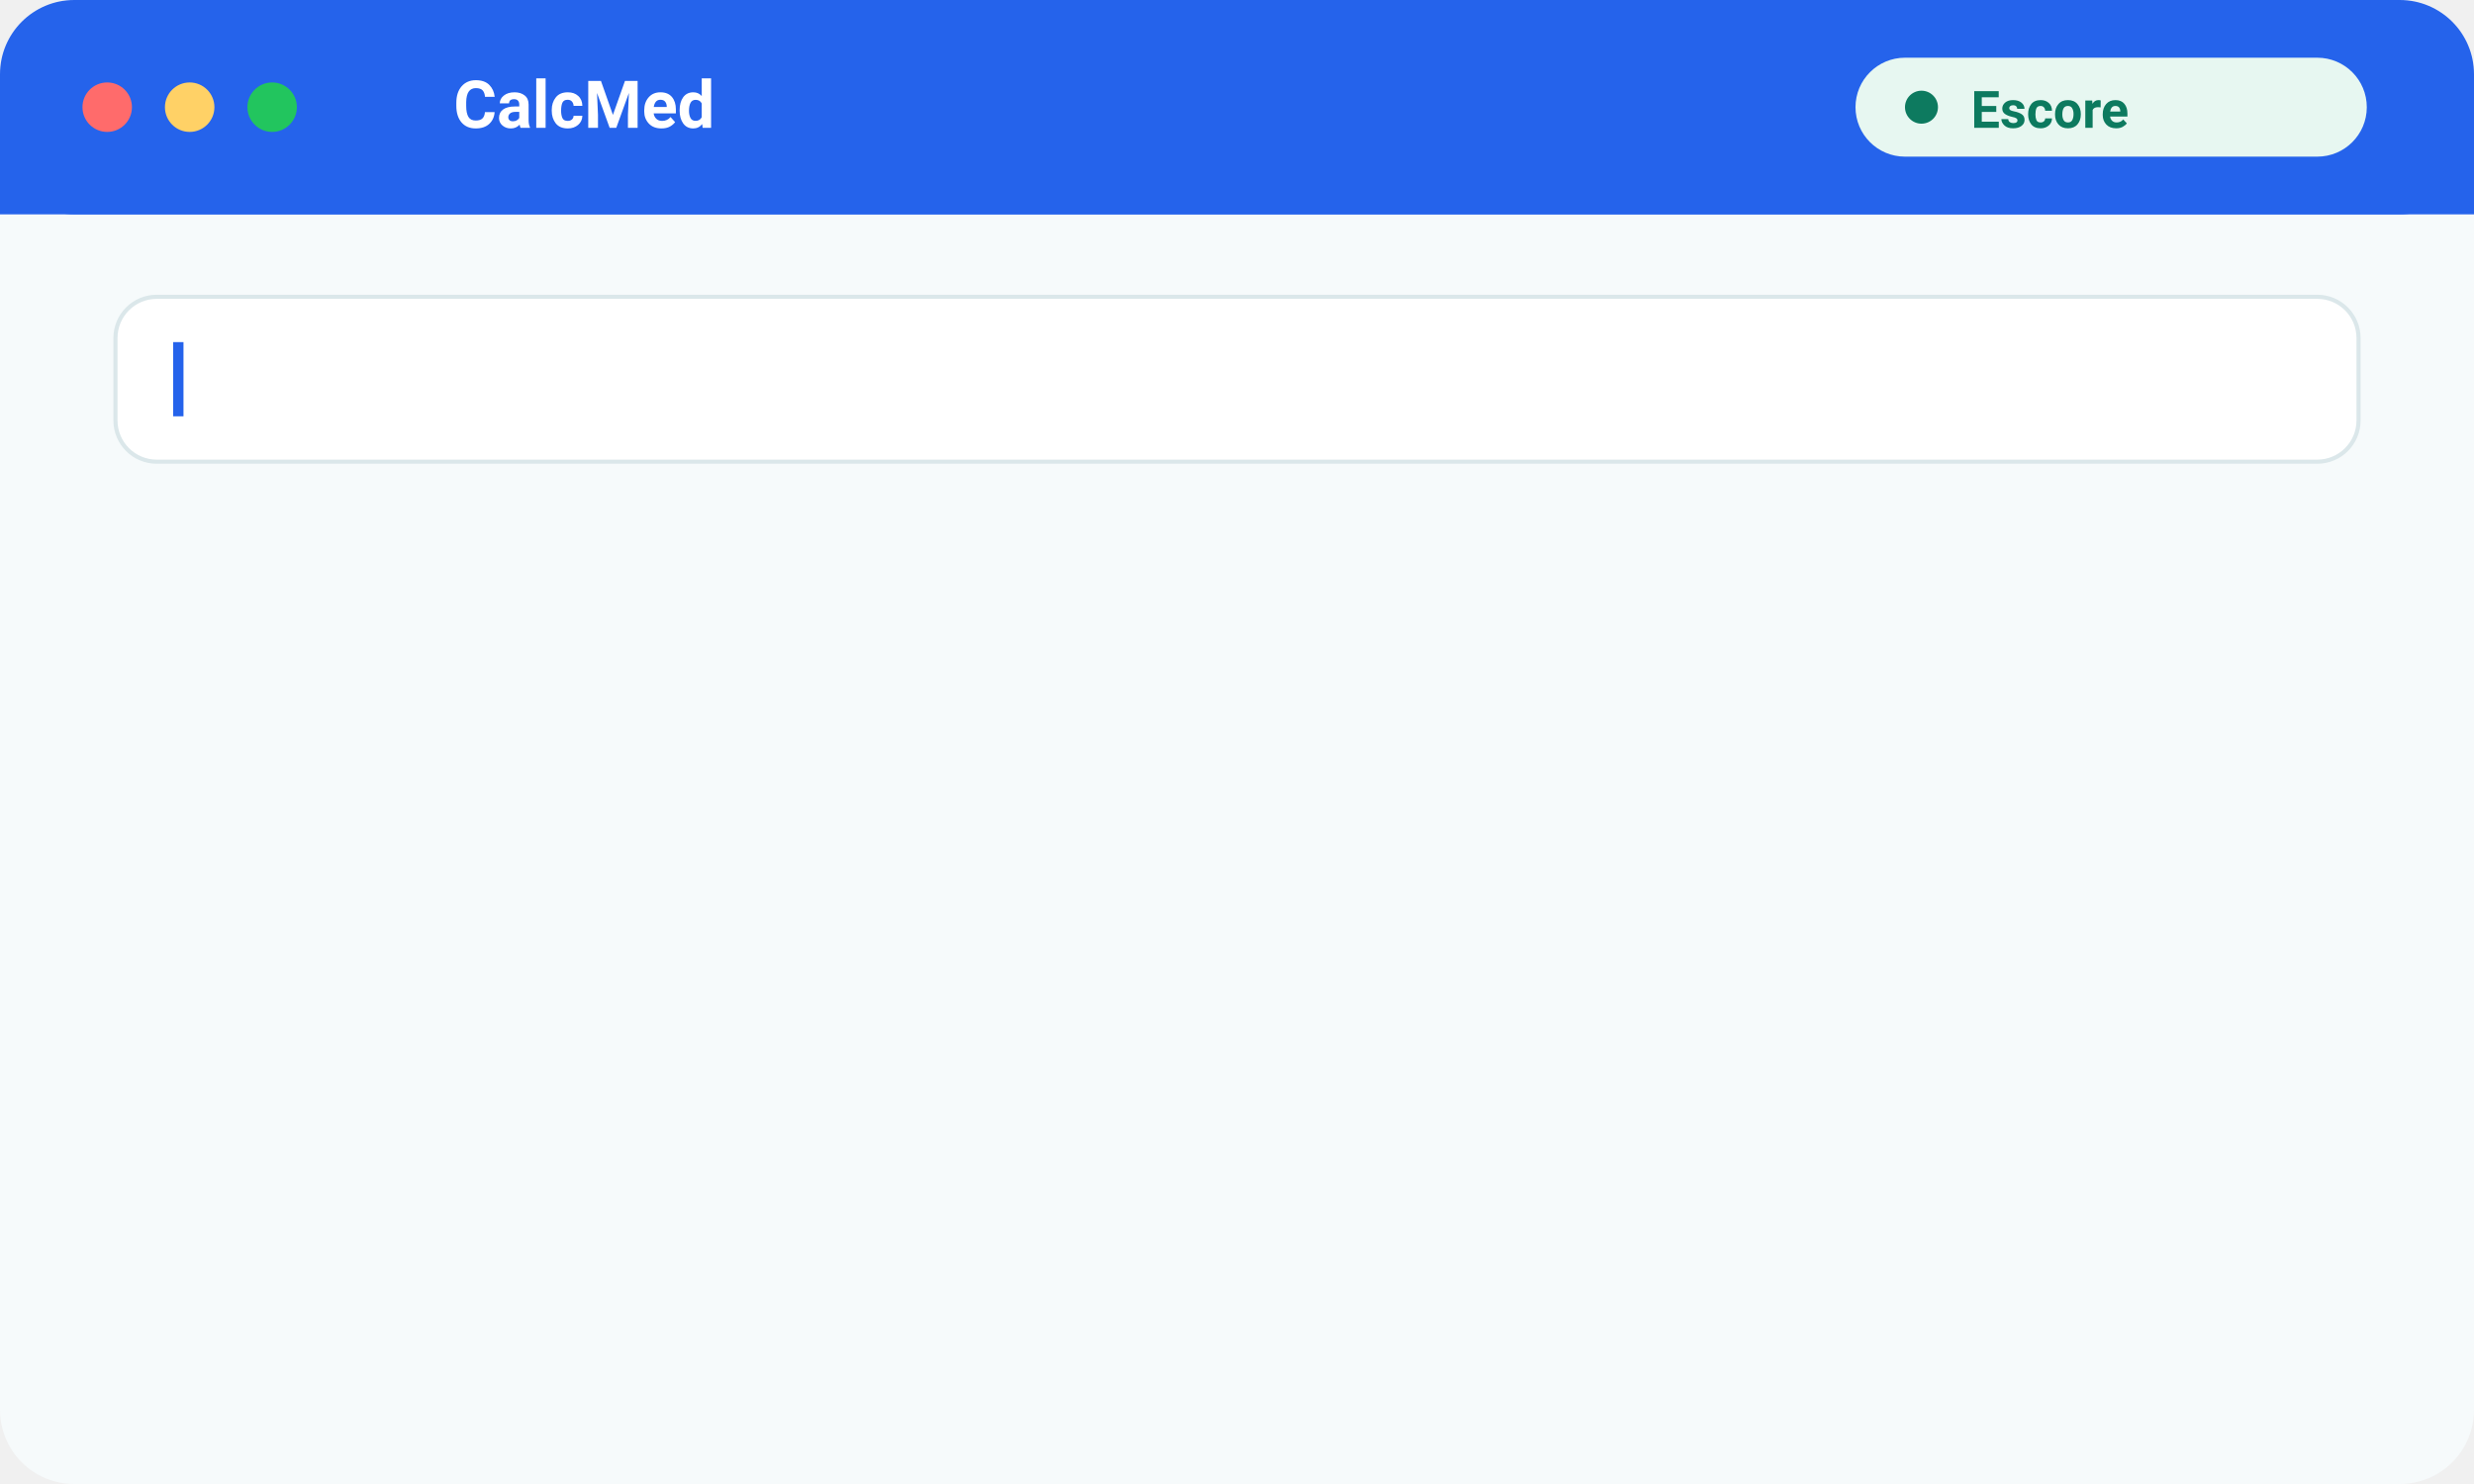
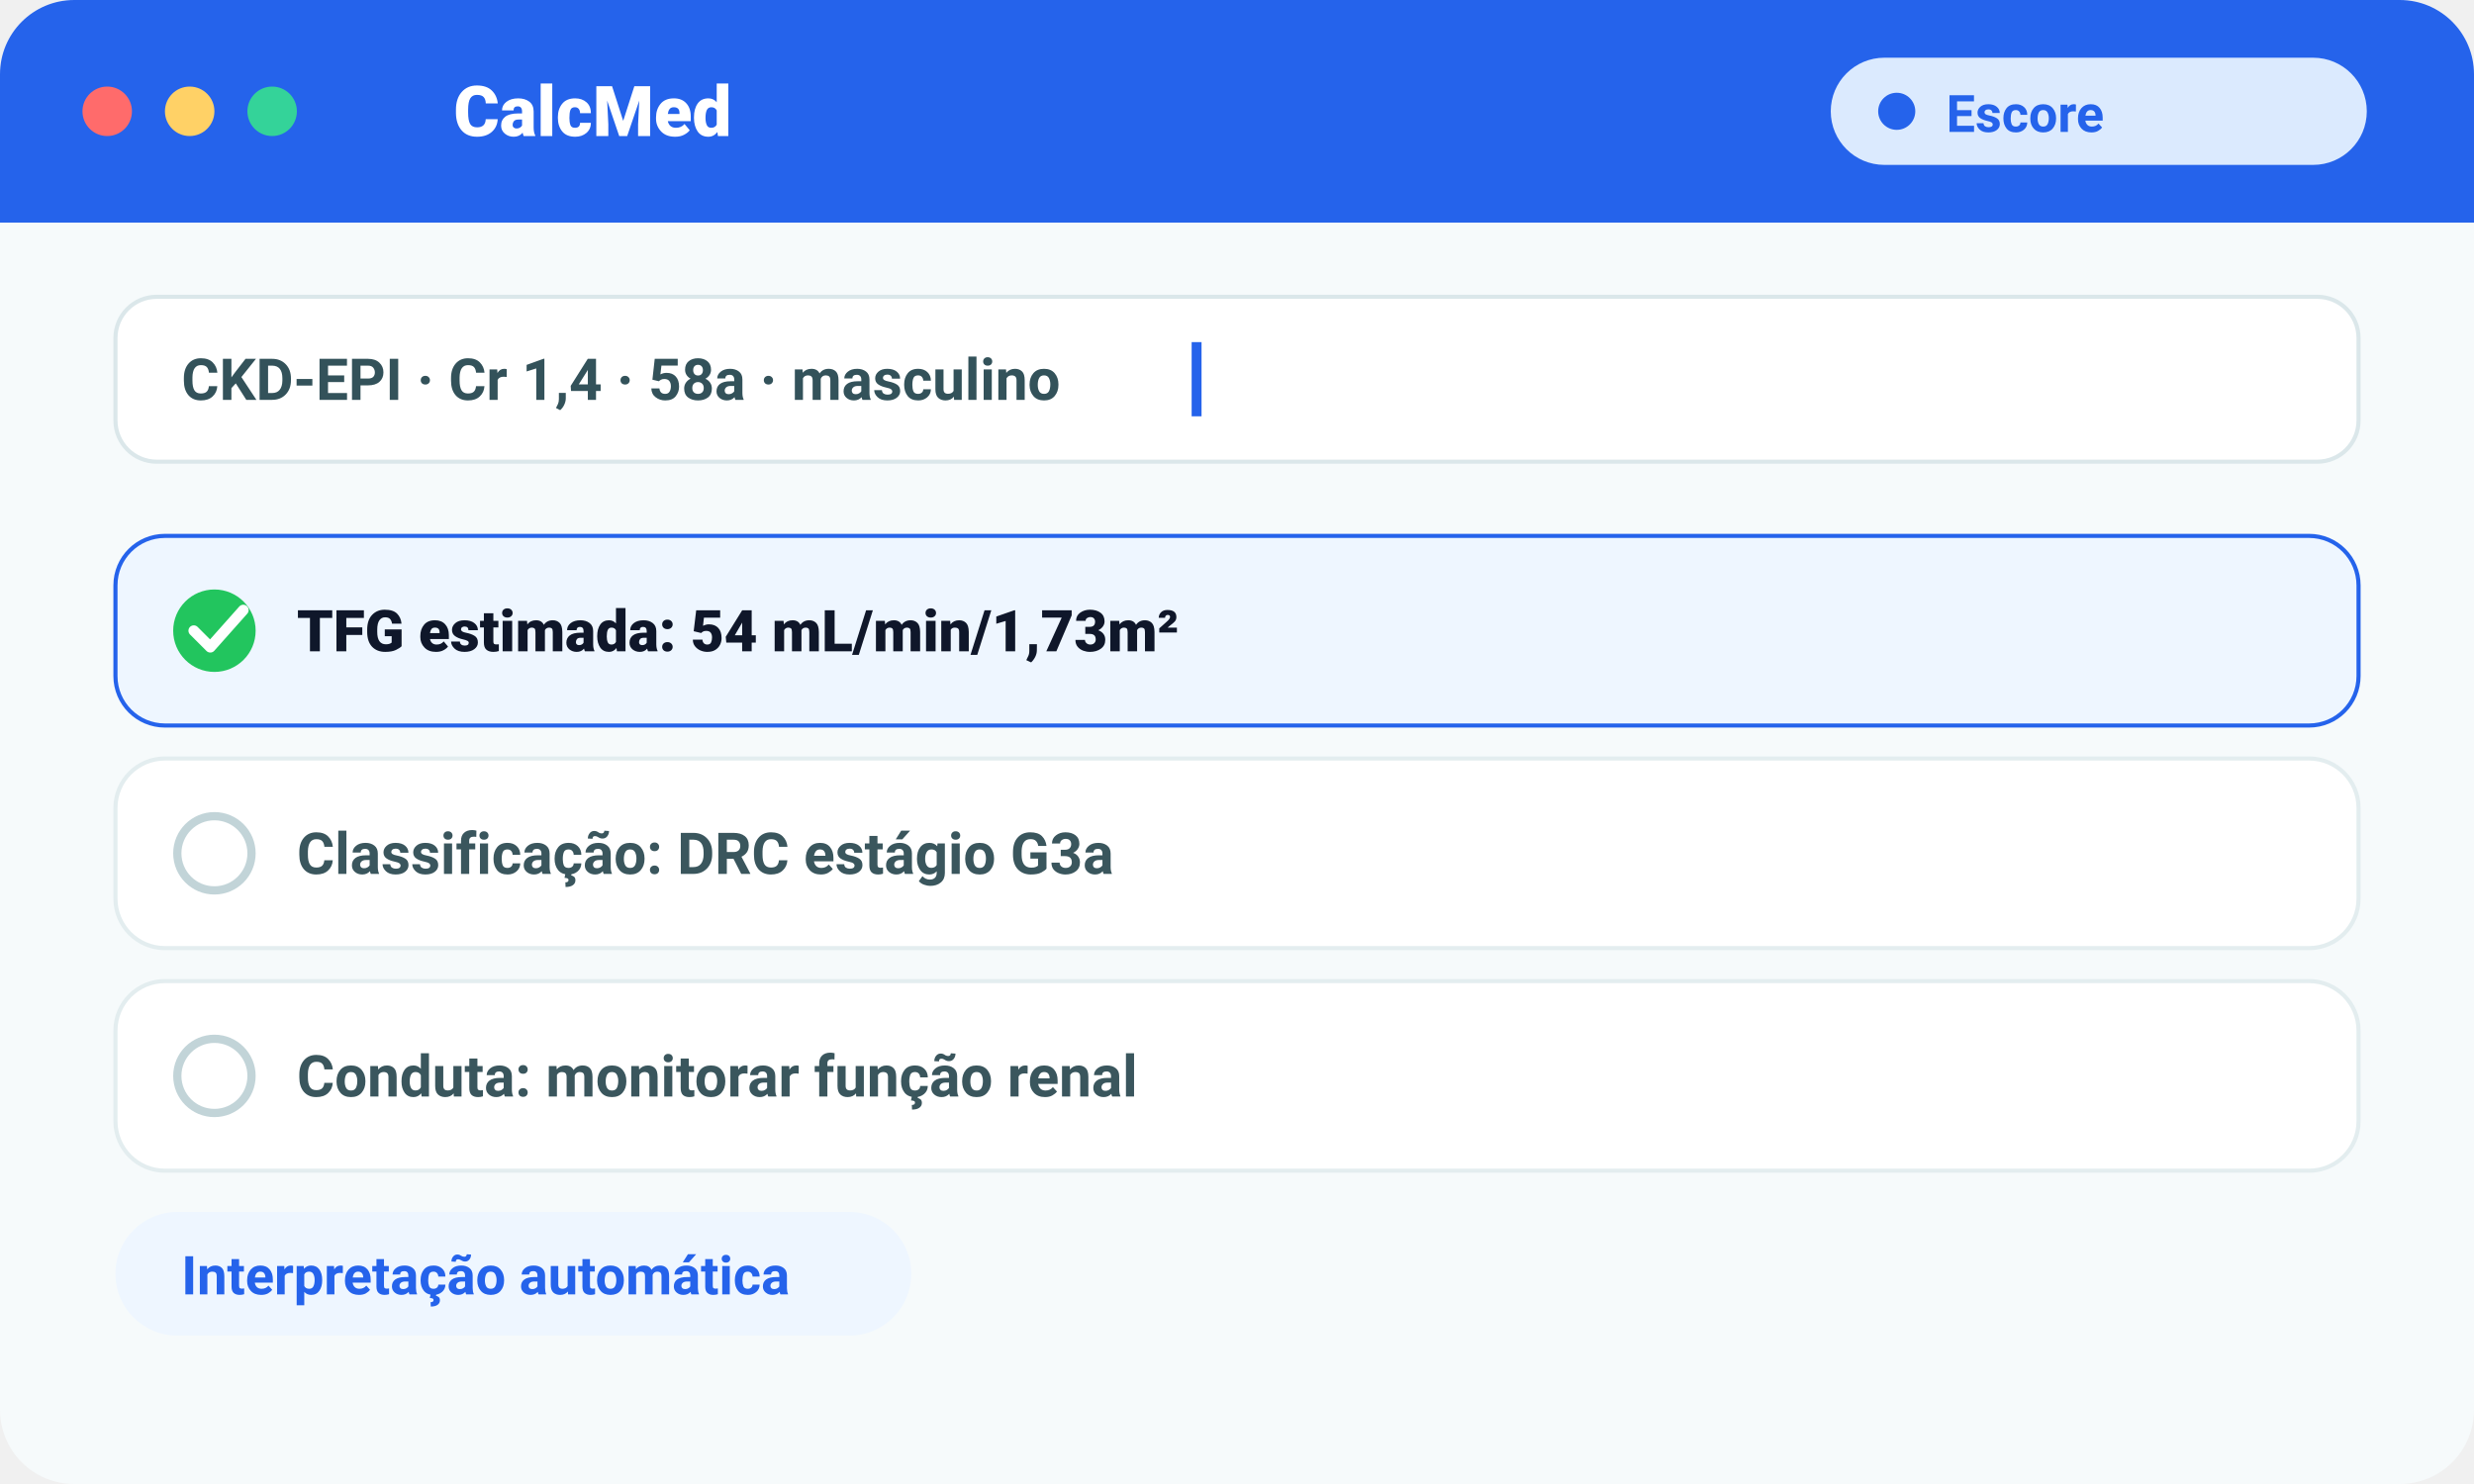
<svg xmlns="http://www.w3.org/2000/svg" viewBox="0 0 600 360" role="img" aria-label="CalcMed — demonstração">
  <defs>
    <clipPath id="clip">
      <rect width="600" height="360" rx="18" />
    </clipPath>
  </defs>
  <g clip-path="url(#clip)">
-     <rect width="600" height="360" rx="18" fill="#F6FAFB" />
-     <rect width="600" height="52" rx="18" fill="#2563eb" />
-     <rect y="34" width="600" height="18" fill="#2563eb" />
-     <circle cx="26" cy="26" r="6" fill="#ff6b6b" />
-     <circle cx="46" cy="26" r="6" fill="#ffd166" />
-     <circle cx="66" cy="26" r="6" fill="#22c55e" />
-     <text x="110" y="31" font-family="Segoe UI,Roboto,Arial" font-size="16" font-weight="700" fill="#fff">CalcMed</text>
-     <rect x="450" y="14" width="124" height="24" rx="12" fill="#e7f7f1" />
-     <circle cx="466" cy="26" r="4" fill="#0d7a5f" />
-     <text x="478" y="31" font-family="Segoe UI,Roboto,Arial" font-size="12.5" font-weight="700" fill="#0d7a5f">Escore</text>
-     <g>
-       <rect x="28" y="72" width="544" height="40" rx="10" fill="#fff" stroke="#dbe7ea" />
-       <clipPath id="tc100">
-         <rect x="28" y="72" width="544" height="40" rx="10" />
-       </clipPath>
-       <g clip-path="url(#tc100)">
-         <rect x="42" y="85" height="14" rx="3" fill="#9fb4ba" width="0">
-           <animate attributeName="width" values="0;0;544;544;544;0" keyTimes="0;0.030;0.190;0.200;0.890;1" dur="10.0s" repeatCount="indefinite" />
-         </rect>
-       </g>
-       <rect x="42" y="83" width="2.5" height="18" fill="#2563eb">
-         <animate attributeName="opacity" values="1;0;1;0;1;0;0" keyTimes="0;0.08;0.16;0.24;0.32;0.4;1" dur="0.9s" repeatCount="indefinite" />
-       </rect>
-       <text x="42" y="98" font-family="Segoe UI,Roboto,Arial" font-size="13.5" fill="#6a8088" opacity="0">CKD-EPI · Creatinina 1,4 · 58 anos · masculino<animate attributeName="opacity" values="0;0;0.0;0;0" keyTimes="0;0.03;0.05;0.06;1" dur="10.0s" repeatCount="indefinite" />
-       </text>
-     </g>
-     <g>
-       <circle cx="40" cy="150" r="5" fill="#2563eb" opacity="0">
-         <animate attributeName="opacity" values="0;0;1;0.3;1;0.3;0" keyTimes="0;0.200;0.205;0.225;0.245;0.310;0.320" dur="10.0s" repeatCount="indefinite" />
-       </circle>
-       <circle cx="56" cy="150" r="5" fill="#2563eb" opacity="0">
-         <animate attributeName="opacity" values="0;0;1;0.3;1;0.3;0" keyTimes="0;0.200;0.217;0.237;0.257;0.310;0.320" dur="10.0s" repeatCount="indefinite" />
-       </circle>
-       <circle cx="72" cy="150" r="5" fill="#2563eb" opacity="0">
-         <animate attributeName="opacity" values="0;0;1;0.3;1;0.3;0" keyTimes="0;0.200;0.229;0.249;0.269;0.310;0.320" dur="10.0s" repeatCount="indefinite" />
-       </circle>
-       <text x="84" y="155" font-family="Segoe UI,Roboto,Arial" font-size="13" fill="#2563eb" opacity="0">a IA está pensando…<animate attributeName="opacity" values="0;0;1.0;1.0;0" keyTimes="0.000;0.210;0.260;0.310;0.360;1" dur="10.0s" repeatCount="indefinite" />
-       </text>
-     </g>
-     <g opacity="0">
-       <animate attributeName="opacity" values="0;0;1.0;1.0;0" keyTimes="0.000;0.330;0.380;0.900;0.950;1" dur="10.0s" repeatCount="indefinite" />
-       <g>
-         <animateTransform attributeName="transform" type="translate" values="0,14;0,14;0,0;0,0" keyTimes="0;0.330;0.385;1" dur="10.0s" repeatCount="indefinite" additive="sum" />
-         <rect x="28" y="132" width="544" height="52" rx="12" fill="#fff" stroke="#dbe7ea" />
-         <text x="46" y="162" font-family="Segoe UI,Roboto,Arial" font-size="15" font-weight="800" fill="#2563eb" text-anchor="start">Resultado · Função renal</text>
-       </g>
-     </g>
-     <g opacity="0">
-       <animate attributeName="opacity" values="0;0;1.0;1.0;0" keyTimes="0.000;0.370;0.420;0.900;0.950;1" dur="10.0s" repeatCount="indefinite" />
-       <g>
-         <animateTransform attributeName="transform" type="translate" values="0,14;0,14;0,0;0,0" keyTimes="0;0.370;0.425;1" dur="10.0s" repeatCount="indefinite" additive="sum" />
-         <rect x="28" y="202" width="360" height="40" rx="12" fill="#eafaf4" stroke="#22c55e" />
-         <text x="46" y="229" font-family="Segoe UI,Roboto,Arial" font-size="14" font-weight="800" fill="#0f172a" text-anchor="start">TFG estimada: 54 mL/min/1,73m²</text>
-       </g>
-     </g>
-     <g opacity="0">
-       <animate attributeName="opacity" values="0;0;1.0;1.0;0" keyTimes="0.000;0.405;0.455;0.900;0.950;1" dur="10.0s" repeatCount="indefinite" />
-       <g>
-         <animateTransform attributeName="transform" type="translate" values="0,14;0,14;0,0;0,0" keyTimes="0;0.405;0.460;1" dur="10.0s" repeatCount="indefinite" additive="sum" />
-         <rect x="28" y="252" width="360" height="40" rx="12" fill="#fff" stroke="#e3edef" />
-         <text x="46" y="279" font-family="Segoe UI,Roboto,Arial" font-size="14" font-weight="600" fill="#33525a" text-anchor="start">Classificação: DRC estágio G3a</text>
-       </g>
-     </g>
-     <g opacity="0">
-       <animate attributeName="opacity" values="0;0;1.0;1.0;0" keyTimes="0.000;0.460;0.510;0.900;0.950;1" dur="10.0s" repeatCount="indefinite" />
-       <rect x="420" y="300" width="16" height="0" rx="4" fill="#e7f7f1">
-         <animate attributeName="height" values="0;0;23;23;0" keyTimes="0;0.460;0.520;0.900;0.950" dur="10.0s" repeatCount="indefinite" />
-         <animate attributeName="y" values="300;300;277;277;300" keyTimes="0;0.460;0.520;0.900;0.950" dur="10.0s" repeatCount="indefinite" />
-       </rect>
-       <rect x="448" y="300" width="16" height="0" rx="4" fill="#e7f7f1">
-         <animate attributeName="height" values="0;0;36;36;0" keyTimes="0;0.460;0.520;0.900;0.950" dur="10.0s" repeatCount="indefinite" />
-         <animate attributeName="y" values="300;300;264;264;300" keyTimes="0;0.460;0.520;0.900;0.950" dur="10.0s" repeatCount="indefinite" />
-       </rect>
-       <rect x="476" y="300" width="16" height="0" rx="4" fill="#e7f7f1">
-         <animate attributeName="height" values="0;0;20;20;0" keyTimes="0;0.460;0.520;0.900;0.950" dur="10.0s" repeatCount="indefinite" />
-         <animate attributeName="y" values="300;300;280;280;300" keyTimes="0;0.460;0.520;0.900;0.950" dur="10.0s" repeatCount="indefinite" />
-       </rect>
-       <rect x="504" y="300" width="16" height="0" rx="4" fill="#e7f7f1">
-         <animate attributeName="height" values="0;0;43;43;0" keyTimes="0;0.460;0.520;0.900;0.950" dur="10.0s" repeatCount="indefinite" />
-         <animate attributeName="y" values="300;300;257;257;300" keyTimes="0;0.460;0.520;0.900;0.950" dur="10.0s" repeatCount="indefinite" />
-       </rect>
-       <rect x="532" y="300" width="16" height="0" rx="4" fill="#e7f7f1">
-         <animate attributeName="height" values="0;0;29;29;0" keyTimes="0;0.460;0.520;0.900;0.950" dur="10.0s" repeatCount="indefinite" />
-         <animate attributeName="y" values="300;300;271;271;300" keyTimes="0;0.460;0.520;0.900;0.950" dur="10.0s" repeatCount="indefinite" />
-       </rect>
-     </g>
-     <g opacity="0">
-       <animate attributeName="opacity" values="0;0;1.0;1.0;0" keyTimes="0.000;0.520;0.570;0.900;0.950;1" dur="10.0s" repeatCount="indefinite" />
-       <g>
-         <animateTransform attributeName="transform" type="translate" values="0,10;0,10;0,0;0,0" keyTimes="0;0.520;0.575;1" dur="10.0s" repeatCount="indefinite" additive="sum" />
-         <rect x="28" y="318" width="203" height="30" rx="15" fill="#e7f7f1" />
-         <text x="42" y="338" font-family="Segoe UI,Roboto,Arial" font-size="13" font-weight="700" fill="#0d7a5f" text-anchor="start">✓ Interpretação automática</text>
-       </g>
-     </g>
+     <rect width="600" height="360" fill="#F6FAFB" />
+     <rect width="600" height="54" rx="18" fill="#2563eb" />
+     <rect y="36" width="600" height="18" fill="#2563eb" />
+     <circle cx="26" cy="27" r="6" fill="#ff6b6b" />
+     <circle cx="46" cy="27" r="6" fill="#ffd166" />
+     <circle cx="66" cy="27" r="6" fill="#34d399" />
+     <text x="110" y="33" font-family="Segoe UI,Roboto,Arial" font-size="17" font-weight="800" fill="#fff" text-anchor="start">CalcMed</text>
+     <rect x="444" y="14" width="130" height="26" rx="13" fill="#dbeafe" />
+     <circle cx="460" cy="27" r="4.5" fill="#2563eb">
+       <animate attributeName="opacity" values="1;0.3;1" dur="1.4s" repeatCount="indefinite" />
+     </circle>
+     <text x="472" y="32" font-family="Segoe UI,Roboto,Arial" font-size="12.5" font-weight="700" fill="#2563eb" text-anchor="start">Escore</text>
+     <rect x="28" y="72" width="544" height="40" rx="10" fill="#fff" stroke="#dbe7ea" />
+     <text x="44" y="97" font-family="Segoe UI,Roboto,Arial" font-size="14" font-weight="600" fill="#33525a" text-anchor="start">CKD-EPI · Cr 1,4 · 58a · masculino</text>
+     <rect x="289" y="83" width="2.4" height="18" fill="#2563eb">
+       <animate attributeName="opacity" values="1;1;0;0" keyTimes="0;0.5;0.5;1" dur="1s" repeatCount="indefinite" />
+     </rect>
+     <rect x="28" y="130" width="544" height="46" rx="12" fill="#eef6ff" stroke="#2563eb" />
+     <circle cx="52" cy="153" r="10" fill="#22c55e" />
+     <path d="M47 153 l4 4 8 -9" stroke="#fff" stroke-width="2.6" fill="none" stroke-linecap="round" stroke-linejoin="round" />
+     <text x="72" y="158" font-family="Segoe UI,Roboto,Arial" font-size="14" font-weight="800" fill="#0f172a" text-anchor="start">TFG estimada: 54 mL/min/1,73m²</text>
+     <rect x="28" y="184" width="544" height="46" rx="12" fill="#fff" stroke="#e3edef" />
+     <circle cx="52" cy="207" r="9" fill="none" stroke="#c2d4d8" stroke-width="2" />
+     <text x="72" y="212" font-family="Segoe UI,Roboto,Arial" font-size="14" font-weight="600" fill="#3a565d" text-anchor="start">Classificação: DRC estágio G3a</text>
+     <rect x="28" y="238" width="544" height="46" rx="12" fill="#fff" stroke="#e3edef" />
+     <circle cx="52" cy="261" r="9" fill="none" stroke="#c2d4d8" stroke-width="2" />
+     <text x="72" y="266" font-family="Segoe UI,Roboto,Arial" font-size="14" font-weight="600" fill="#3a565d" text-anchor="start">Conduta: monitorar função renal</text>
+     <rect x="28" y="294" width="193" height="30" rx="15" fill="#eef6ff" />
+     <text x="44" y="314" font-family="Segoe UI,Roboto,Arial" font-size="13" font-weight="700" fill="#2563eb" text-anchor="start">Interpretação automática</text>
  </g>
</svg>
